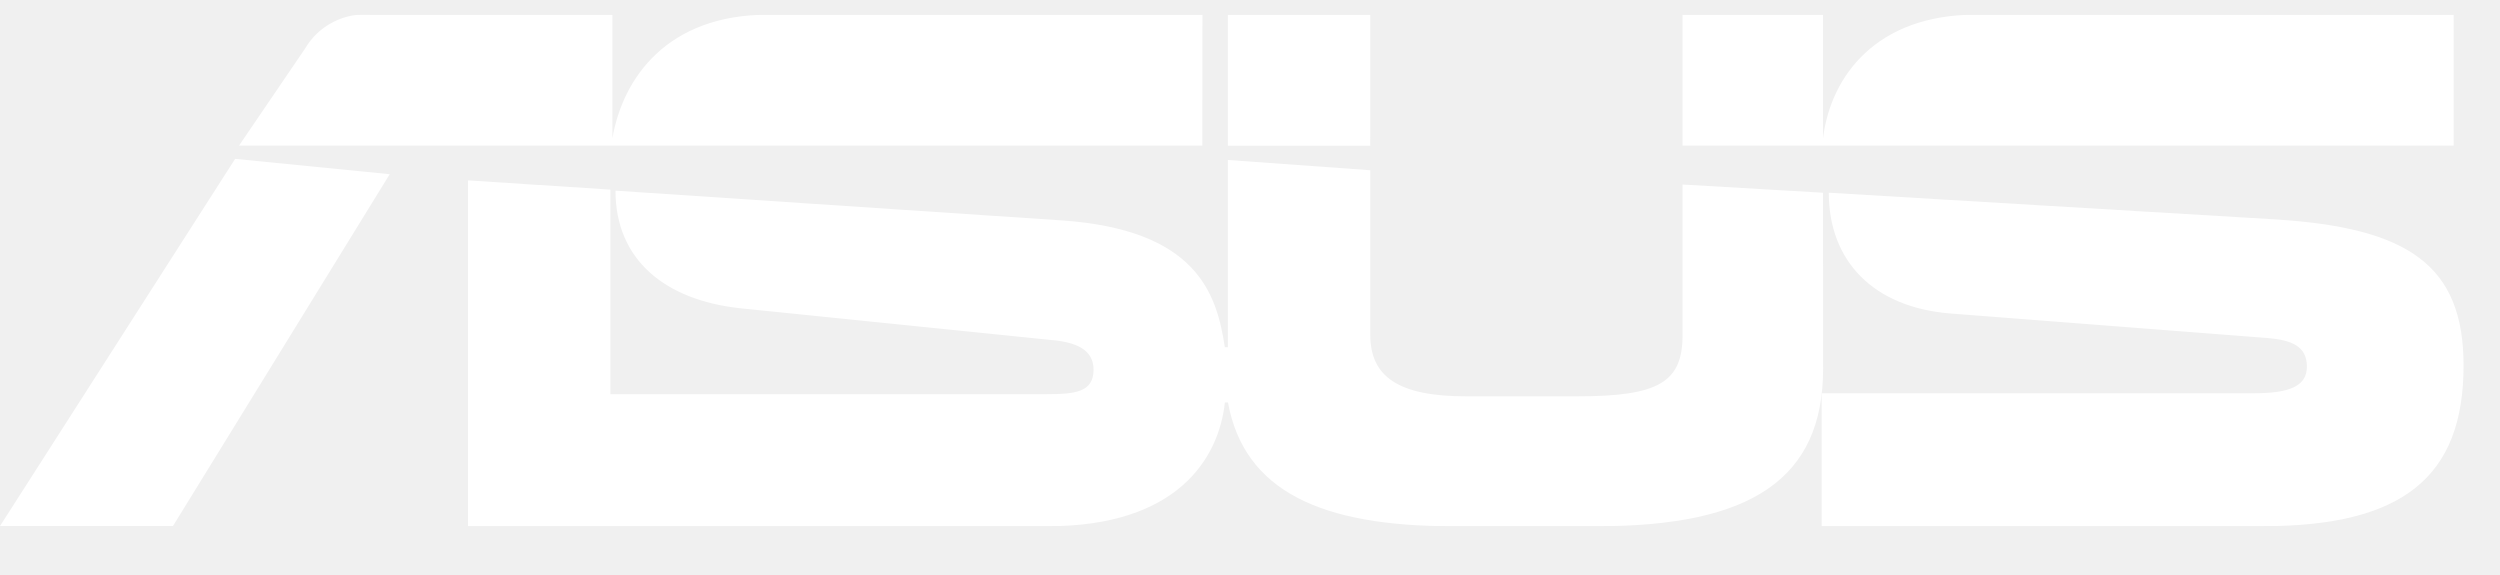
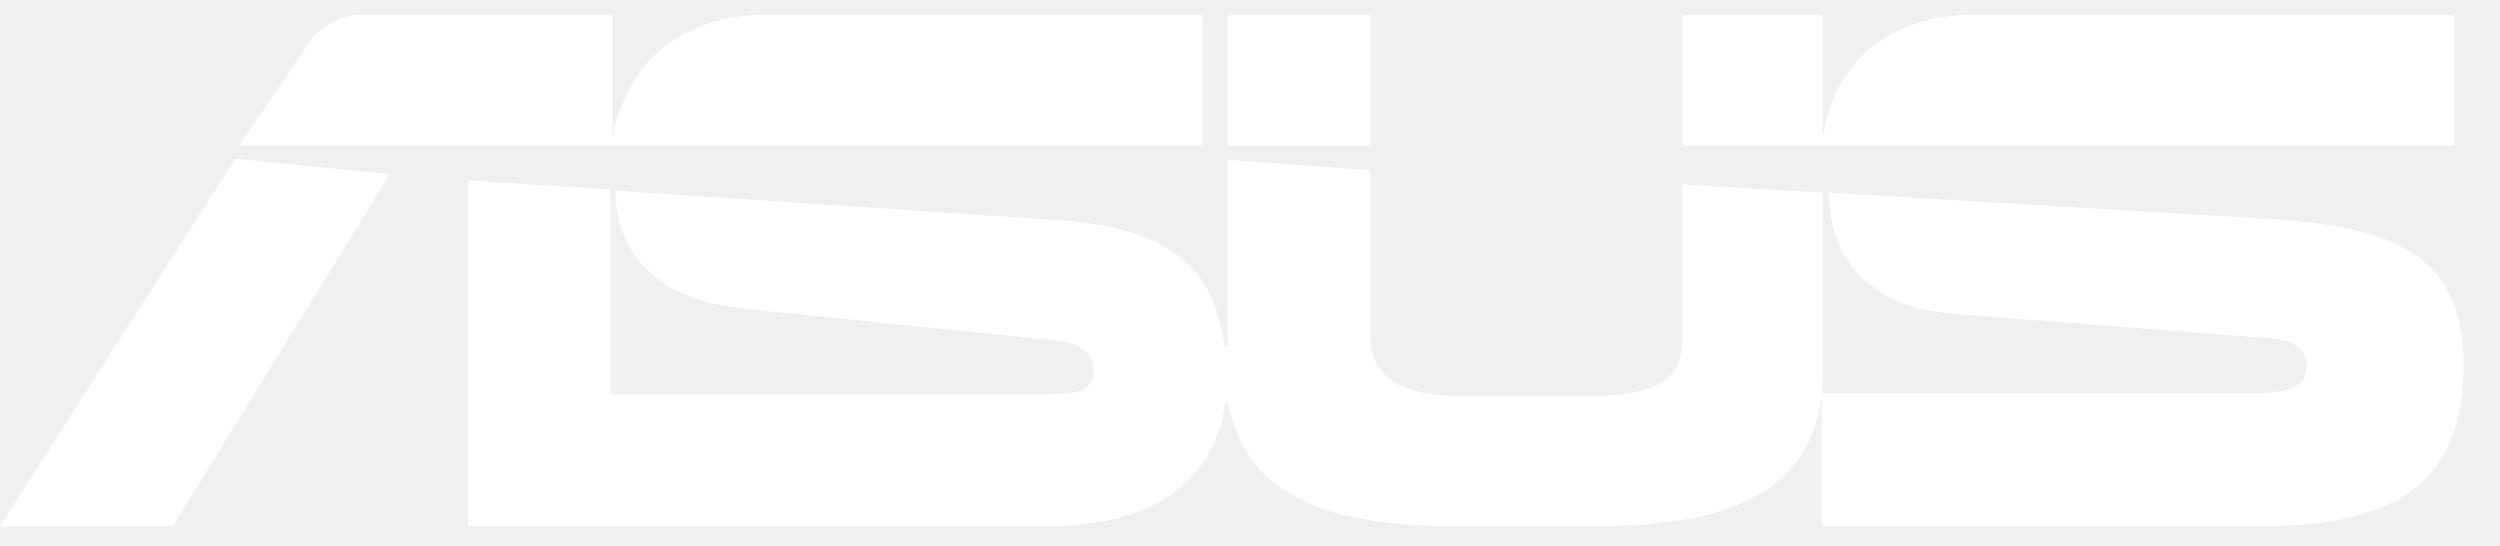
- <svg xmlns="http://www.w3.org/2000/svg" width="87" height="20" viewBox="0 0 87 20" fill="none">
+ <svg xmlns="http://www.w3.org/2000/svg" width="87" height="19" viewBox="0 0 87 19" fill="none">
  <g clip-path="url(#clip0_19057_6480)">
    <mask id="mask0_19057_6480" style="mask-type:luminance" maskUnits="userSpaceOnUse" x="0" y="0" width="87" height="19">
      <path d="M0 0.5H86.741V18.312H0V0.5Z" fill="white" />
    </mask>
    <g mask="url(#mask0_19057_6480)">
      <path d="M41.845 0.511H26.728C23.224 0.511 21.67 2.713 21.311 4.816V0.511H12.922C12.465 0.468 12.005 0.556 11.598 0.765C11.189 0.972 10.851 1.292 10.62 1.685L8.319 5.066H41.841L41.845 0.511ZM0 18.308H6.018L13.562 6.063L8.182 5.529L0 18.306V18.308ZM47.686 0.514H42.73V5.072H47.684L47.686 0.514ZM79.147 7.633L63.642 6.707C63.642 9.091 65.2 10.69 67.855 10.908L78.899 11.763C79.749 11.833 80.28 12.047 80.28 12.758C80.28 13.437 79.681 13.685 78.44 13.685H63.394V18.311H78.759C83.609 18.311 85.732 16.601 85.732 12.723C85.732 9.234 83.82 7.918 79.147 7.633Z" fill="white" />
      <path d="M63.44 6.707L58.553 6.422V11.655C58.553 13.293 57.738 13.792 54.907 13.792H51.013C48.676 13.792 47.686 13.114 47.686 11.655V5.925L42.729 5.568V12.082H42.624C42.341 10.196 41.633 7.988 36.924 7.668L21.419 6.636C21.419 9.02 23.117 10.444 25.771 10.729L36.57 11.831C37.42 11.902 38.056 12.152 38.056 12.864C38.056 13.646 37.42 13.717 36.428 13.717H21.242V6.599L16.287 6.278V18.313H36.466C40.961 18.313 42.414 15.964 42.626 14.005H42.733C43.301 17.102 45.99 18.313 50.557 18.313H55.583C60.93 18.313 63.444 16.675 63.444 12.83L63.44 6.707ZM85.388 5.071V0.511H68.749C65.286 0.511 63.723 2.667 63.45 4.748C63.45 4.771 63.444 4.795 63.44 4.819V0.511H58.553V5.066H85.387L85.388 5.071Z" fill="white" />
    </g>
  </g>
  <defs>
    <clipPath id="clip0_19057_6480">
      <rect width="87" height="19" fill="white" transform="translate(0 0.5)" />
    </clipPath>
  </defs>
</svg>
